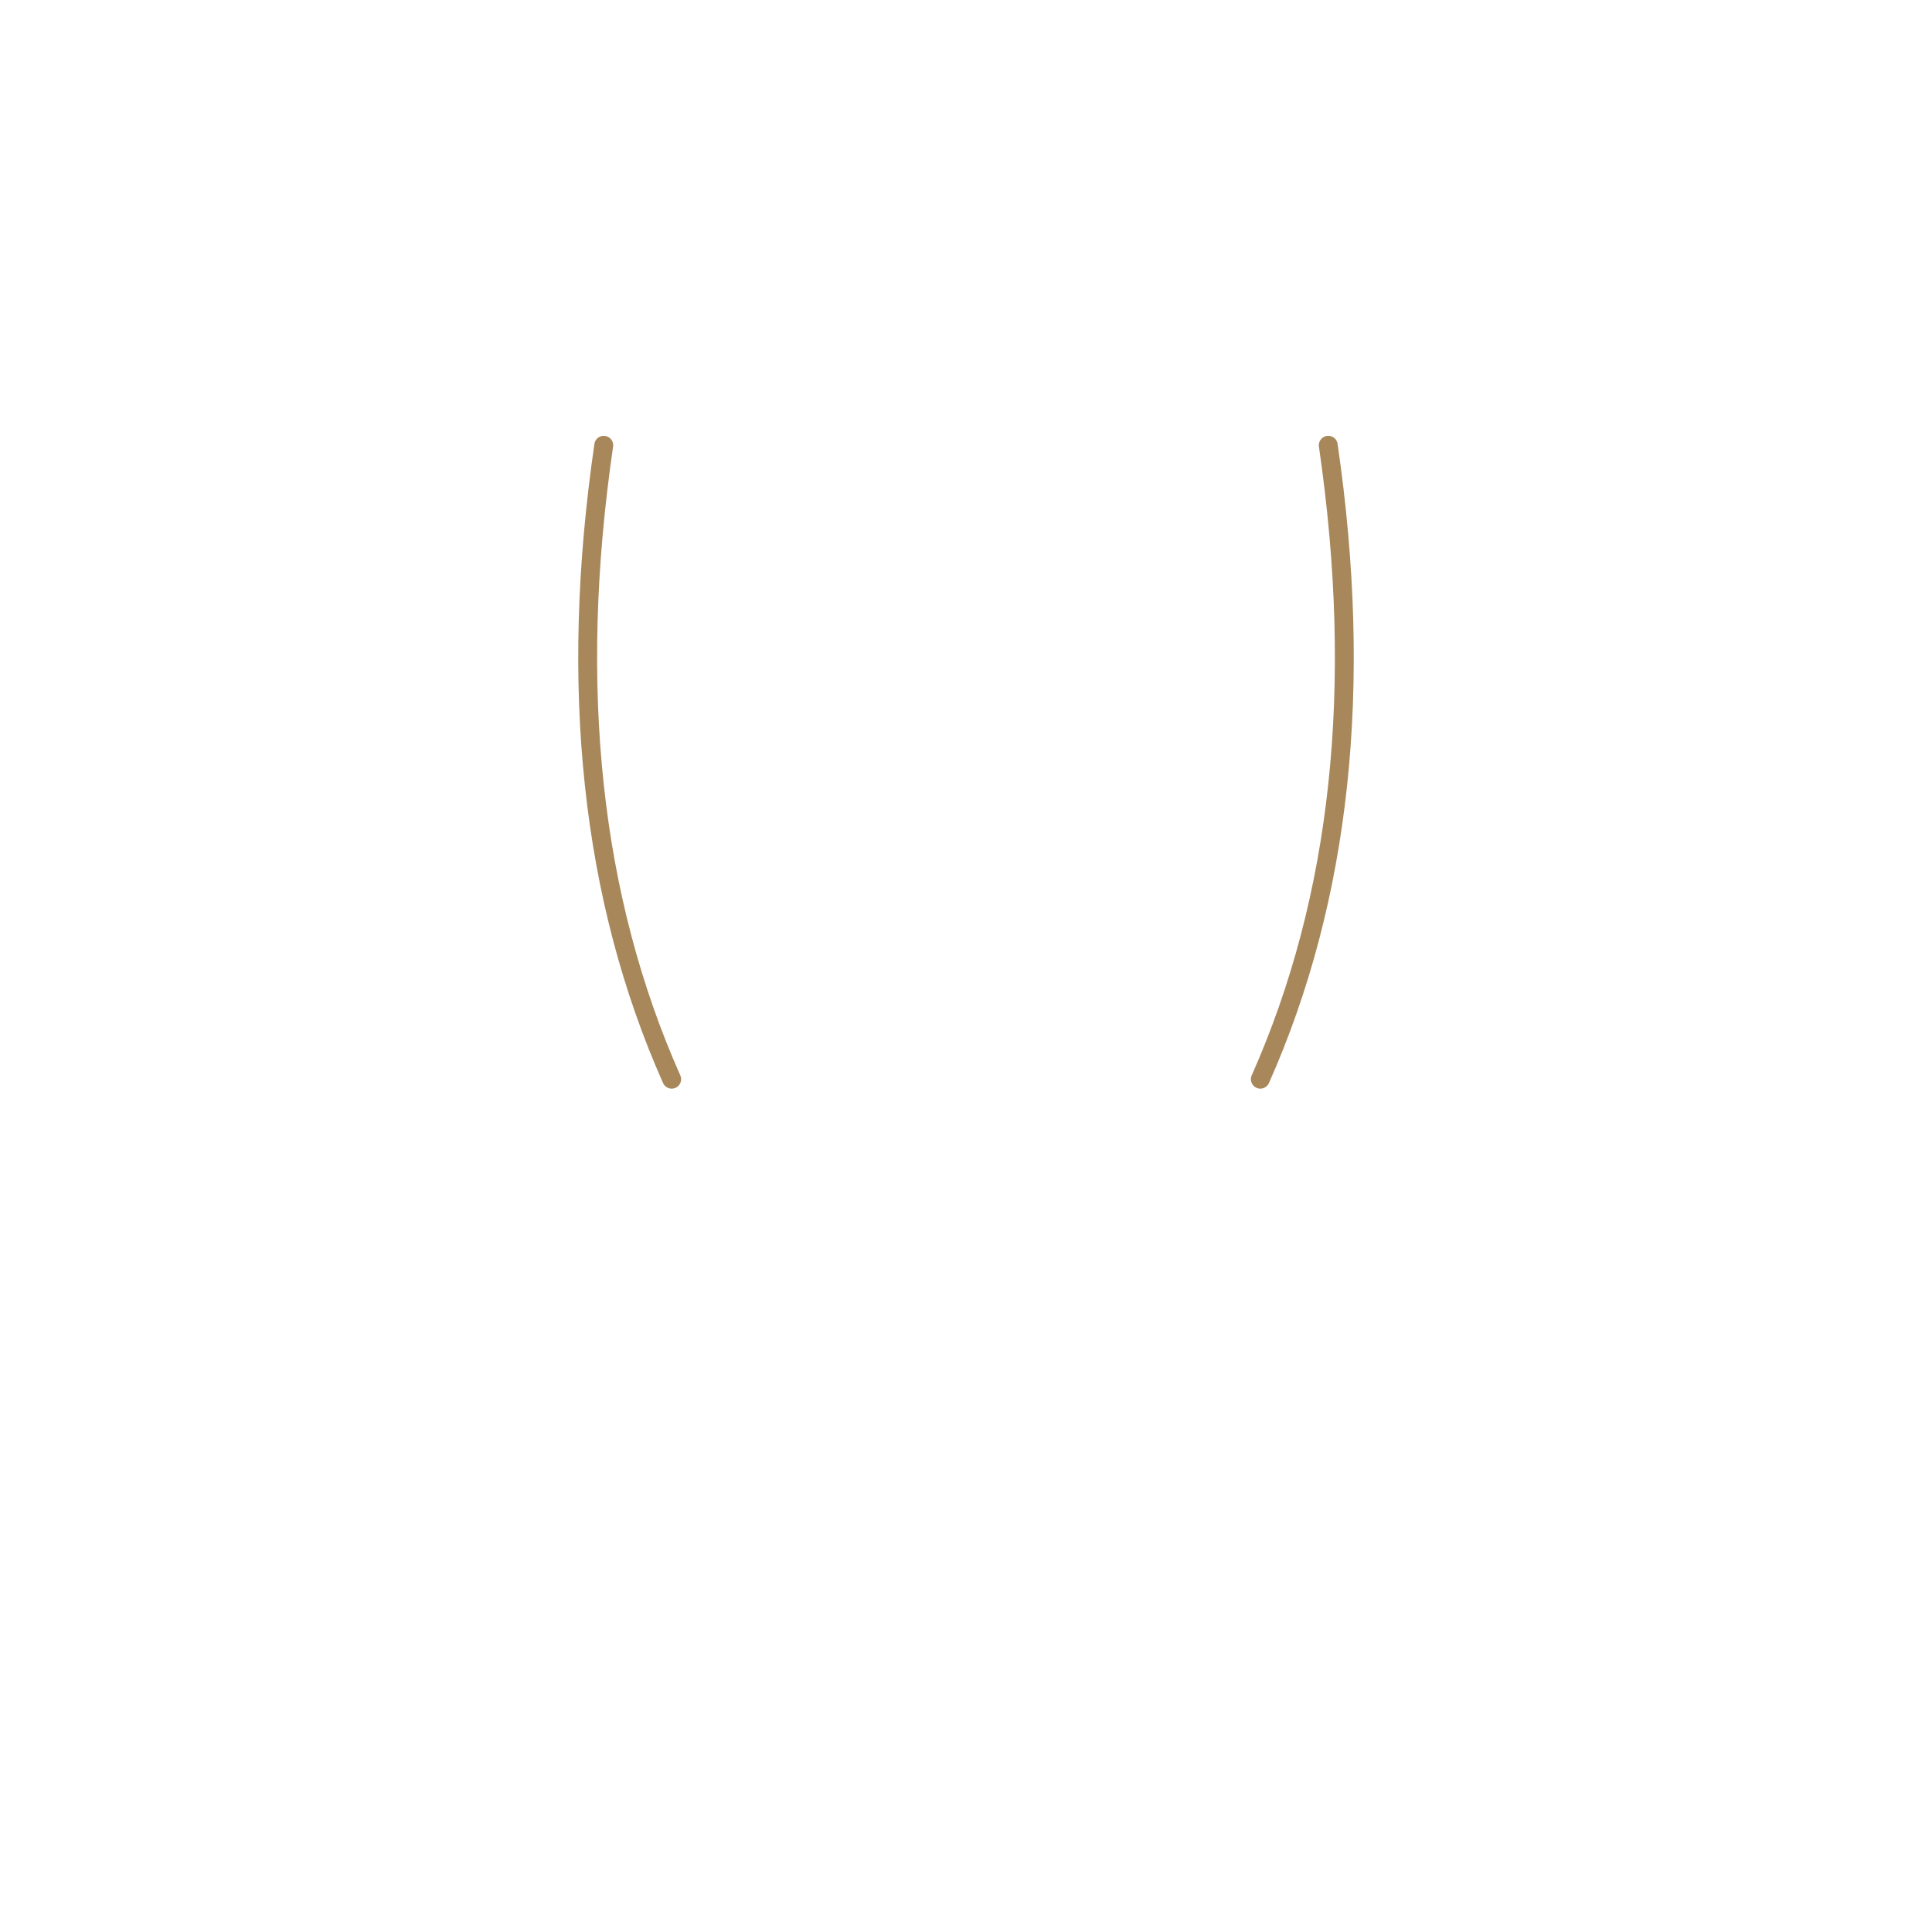
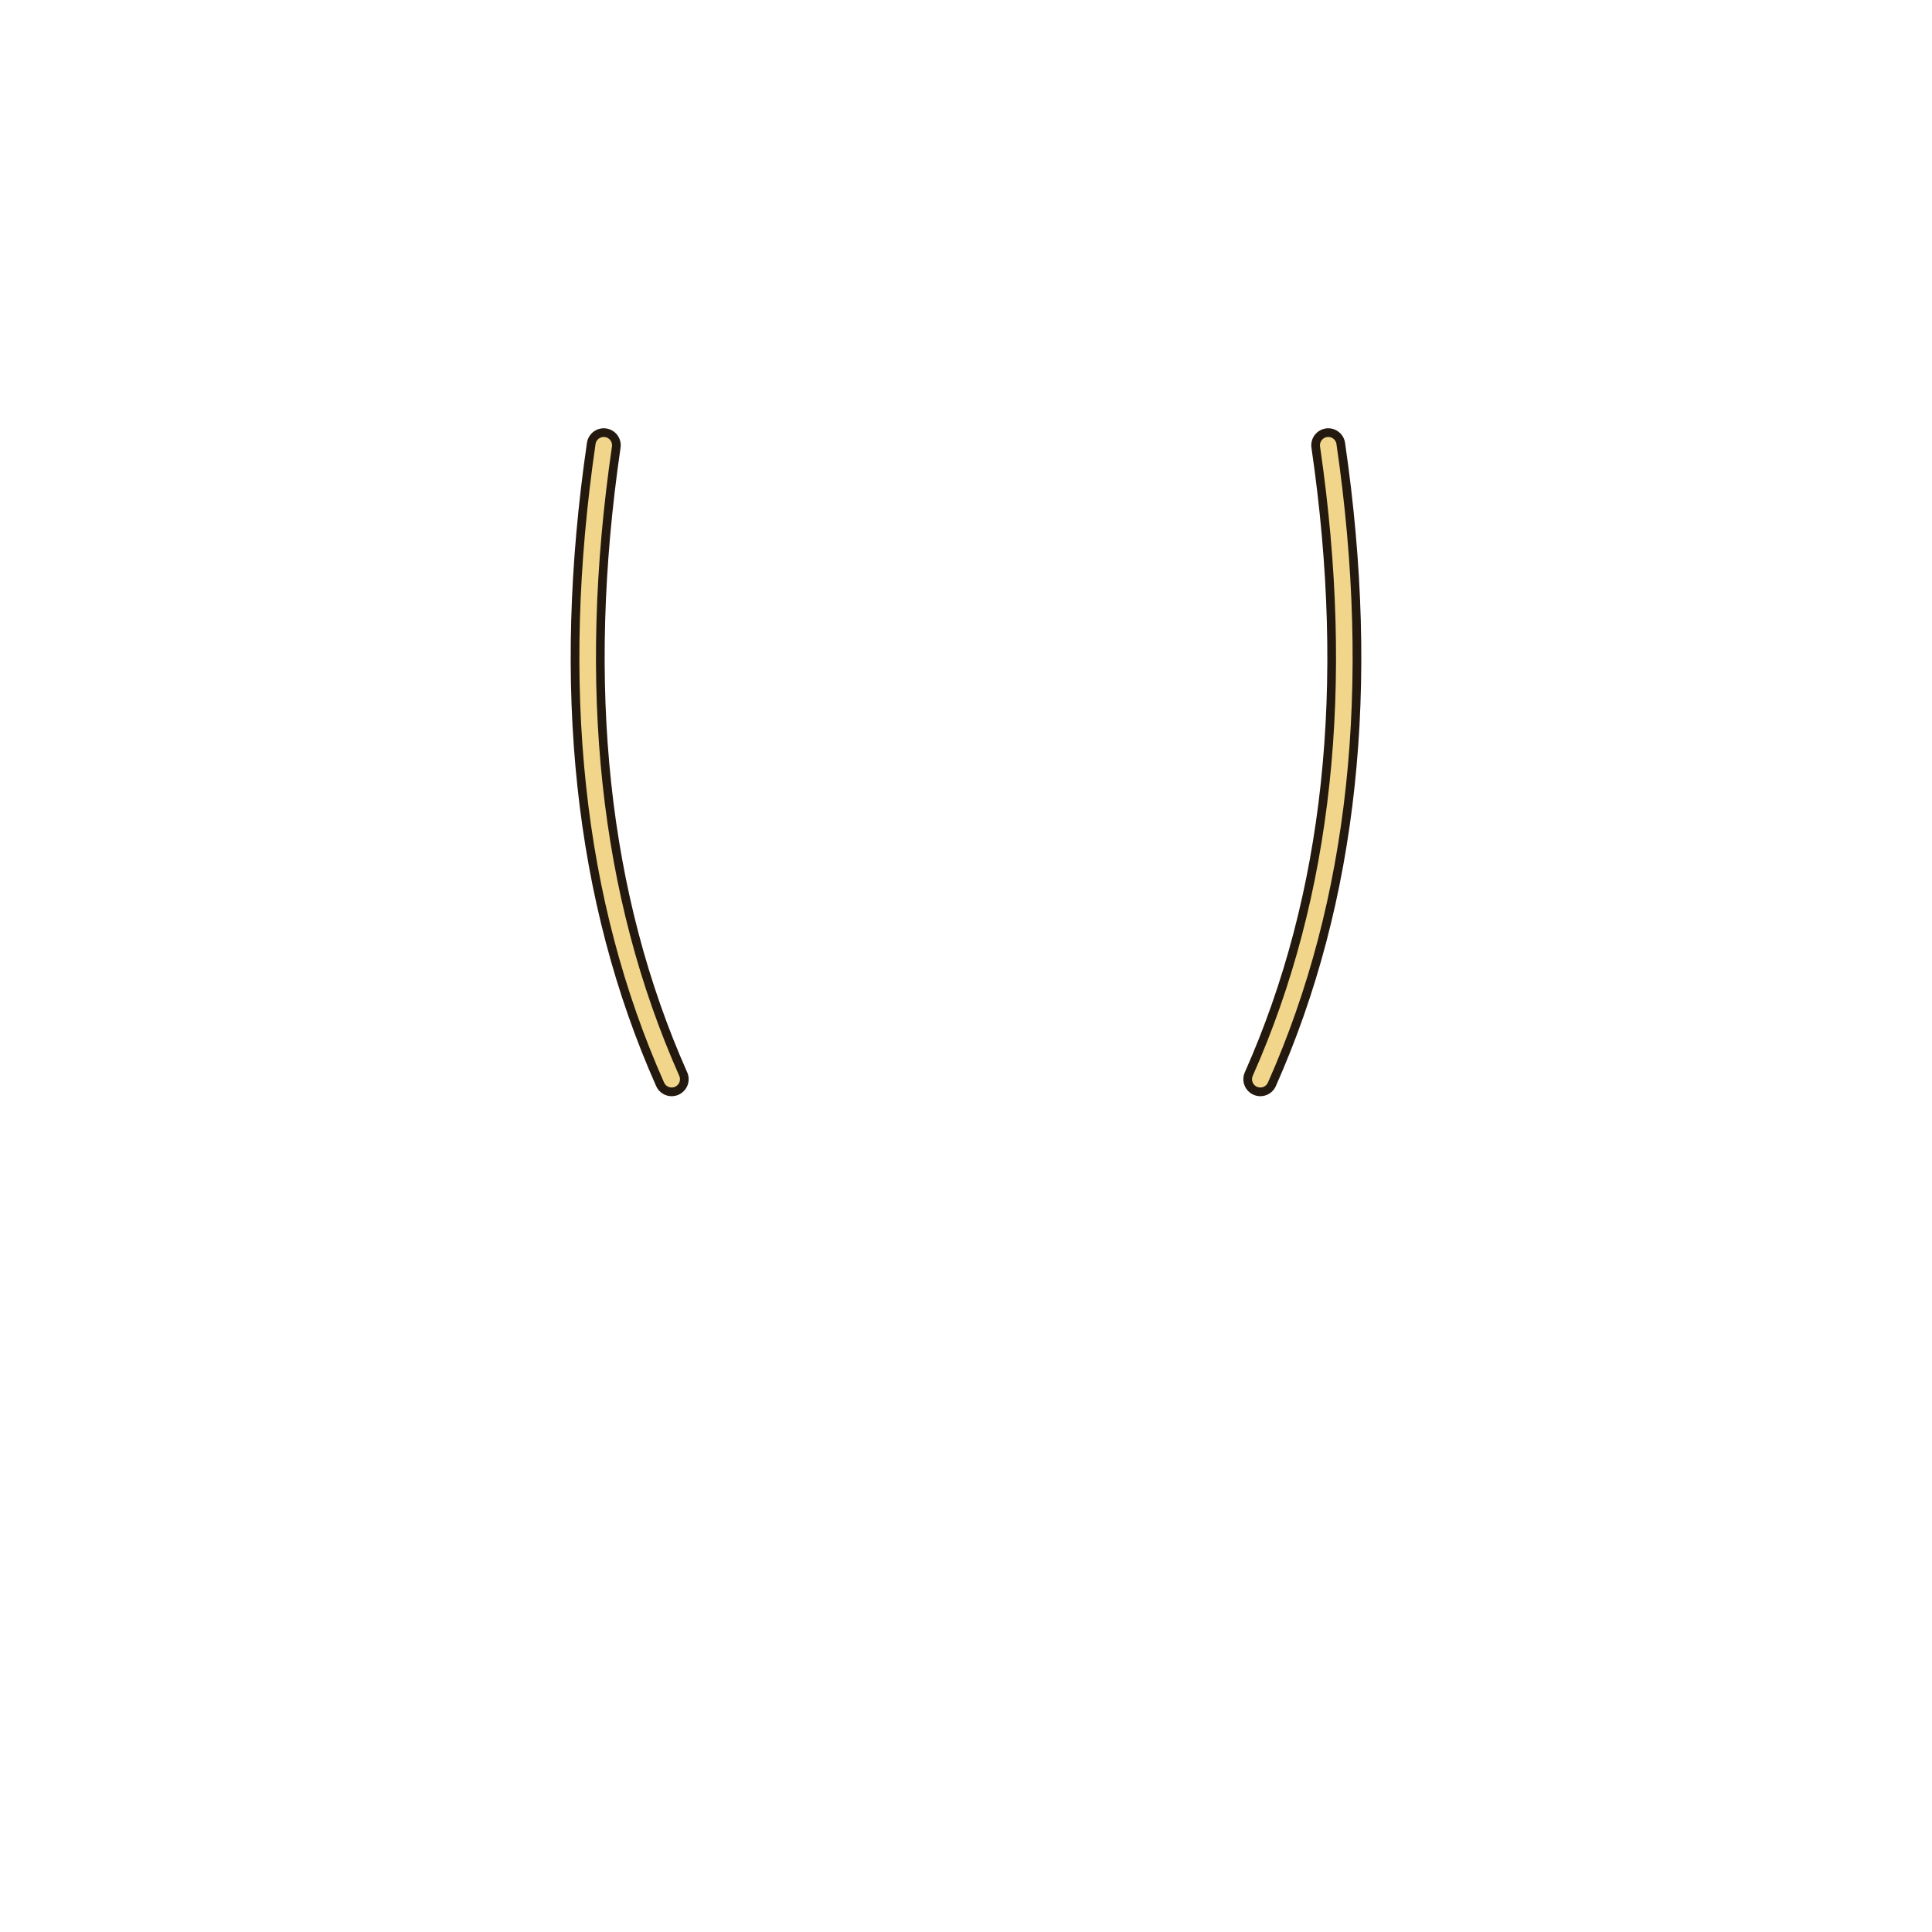
<svg xmlns="http://www.w3.org/2000/svg" fill="none" stroke="#24190f" stroke-width="4.2" stroke-linejoin="round" stroke-linecap="round" viewBox="0 0 512 512">
-   <path d="M160 118Q146 214 178 286" stroke="#a8875a" stroke-width="5" />
-   <path d="M352 118Q366 214 334 286" stroke="#a8875a" stroke-width="5" />
+   <path d="M160 118Q146 214 178 286M352 118Q366 214 334 286" stroke="#24190f" stroke-width="9" />
+   <path d="M160 118Q146 214 178 286M352 118Q366 214 334 286" stroke="#f0d58a" stroke-width="4.4" />
</svg>
